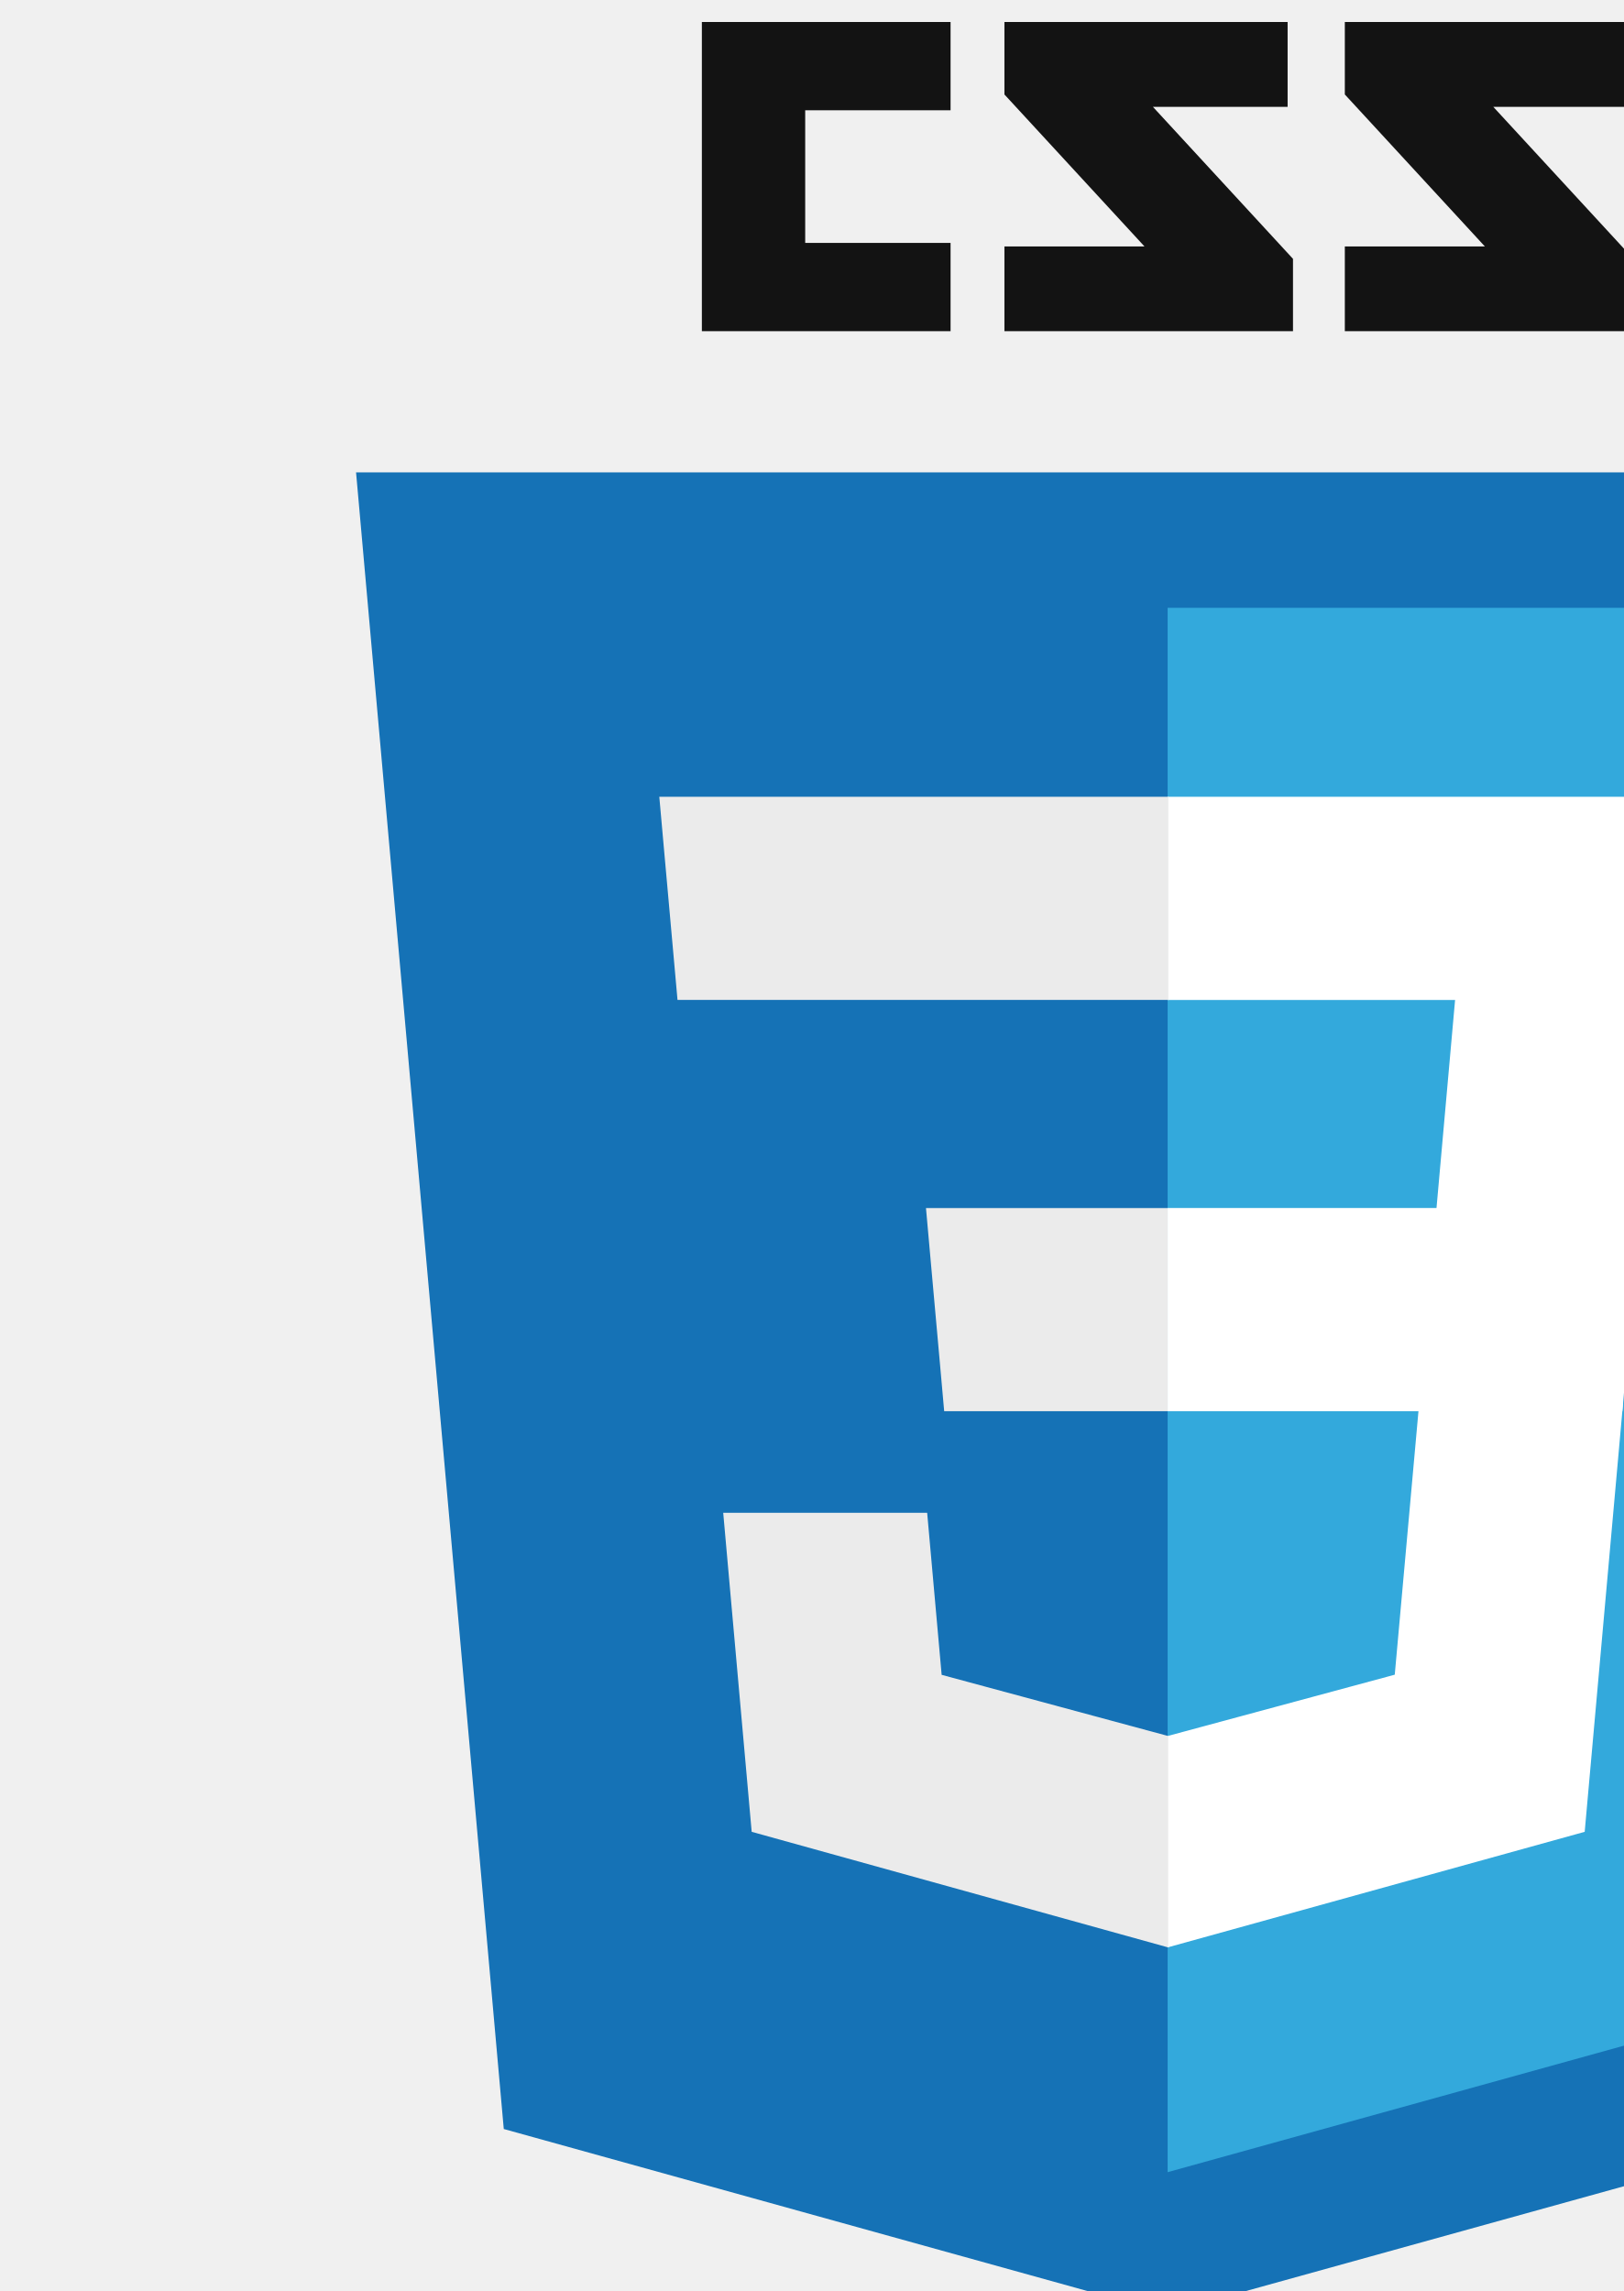
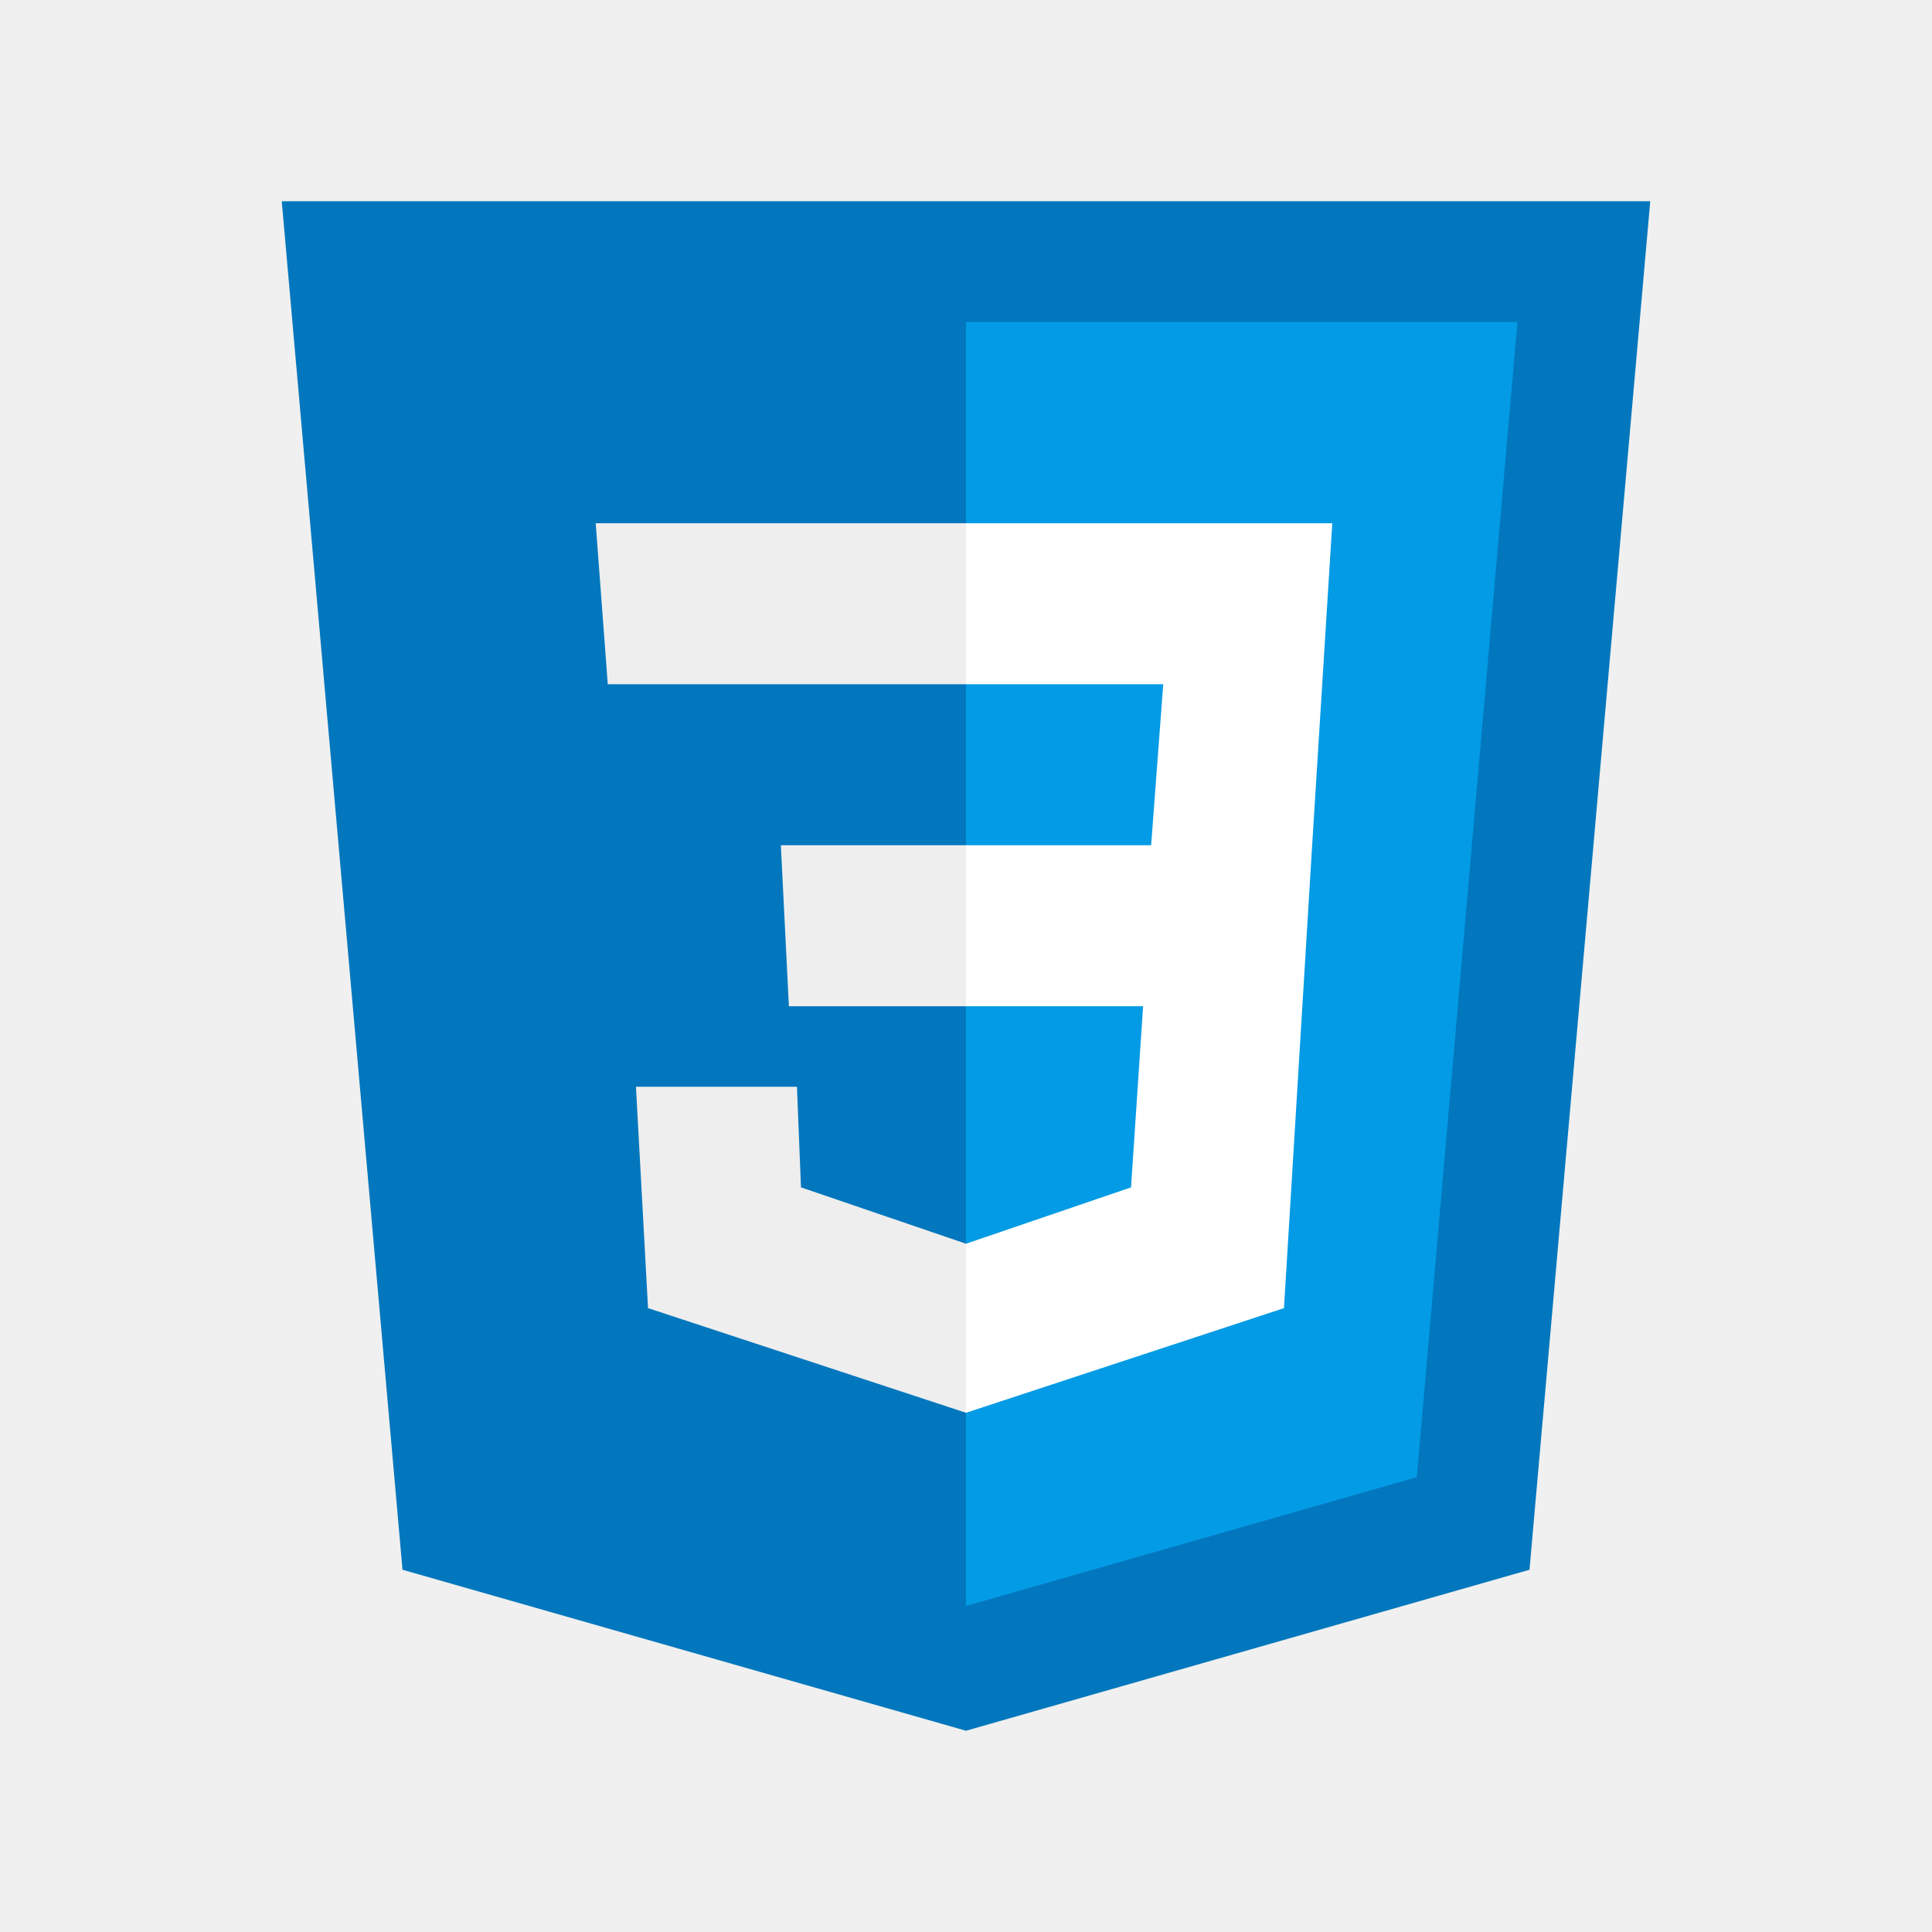
- <svg xmlns="http://www.w3.org/2000/svg" viewBox="">
-   <path fill="#131313" d="M89.234 5.856H81.85l7.679 8.333v3.967H73.713v-4.645h7.678l-7.678-8.333V1.207h15.521v4.649zm-18.657 0h-7.384l7.679 8.333v3.967H55.055v-4.645h7.679l-7.679-8.333V1.207h15.522v4.649zm-18.474.19h-7.968v7.271h7.968v4.839H38.471V1.207h13.632v4.839z" />
-   <path fill="#1572B6" d="M27.613 116.706l-8.097-90.813h88.967l-8.104 90.798-36.434 10.102-36.332-10.087z" />
-   <path fill="#33A9DC" d="M64.001 119.072l29.439-8.162 6.926-77.591H64.001v85.753z" />
-   <path fill="#fff" d="M64 66.22h14.738l1.019-11.405H64V43.677h27.929l-.267 2.988-2.737 30.692H64V66.22z" />
-   <path fill="#EBEBEB" d="M64.067 95.146l-.049.014-12.404-3.35-.794-8.883H39.641l1.561 17.488 22.814 6.333.052-.015V95.146z" />
-   <path fill="#fff" d="M77.792 76.886L76.45 91.802l-12.422 3.353v11.588l22.833-6.328.168-1.882 1.938-21.647H77.792z" />
-   <path fill="#EBEBEB" d="M64.039 43.677v11.137H37.136l-.224-2.503-.507-5.646-.267-2.988h27.901zM64 66.221v11.138H51.753l-.223-2.503-.508-5.647-.267-2.988H64z" />
+ <svg xmlns="http://www.w3.org/2000/svg" viewBox="0 0 48 48" width="60px" height="60px">
+   <path fill="#0277BD" d="M41,5H7l3,34l14,4l14-4L41,5L41,5z" />
+   <path fill="#039BE5" d="M24 8L24 39.9 35.2 36.7 37.7 8z" />
+   <path fill="#FFF" d="M33.1 13L24 13 24 17 28.9 17 28.6 21 24 21 24 25 28.4 25 28.1 29.5 24 30.9 24 35.1 31.9 32.5 32.6 21 32.6 21z" />
+   <path fill="#EEE" d="M24,13v4h-8.9l-0.3-4H24z M19.4,21l0.2,4H24v-4H19.4z M19.8,27h-4l0.3,5.5l7.9,2.6v-4.2l-4.1-1.4L19.8,27z" />
</svg>
